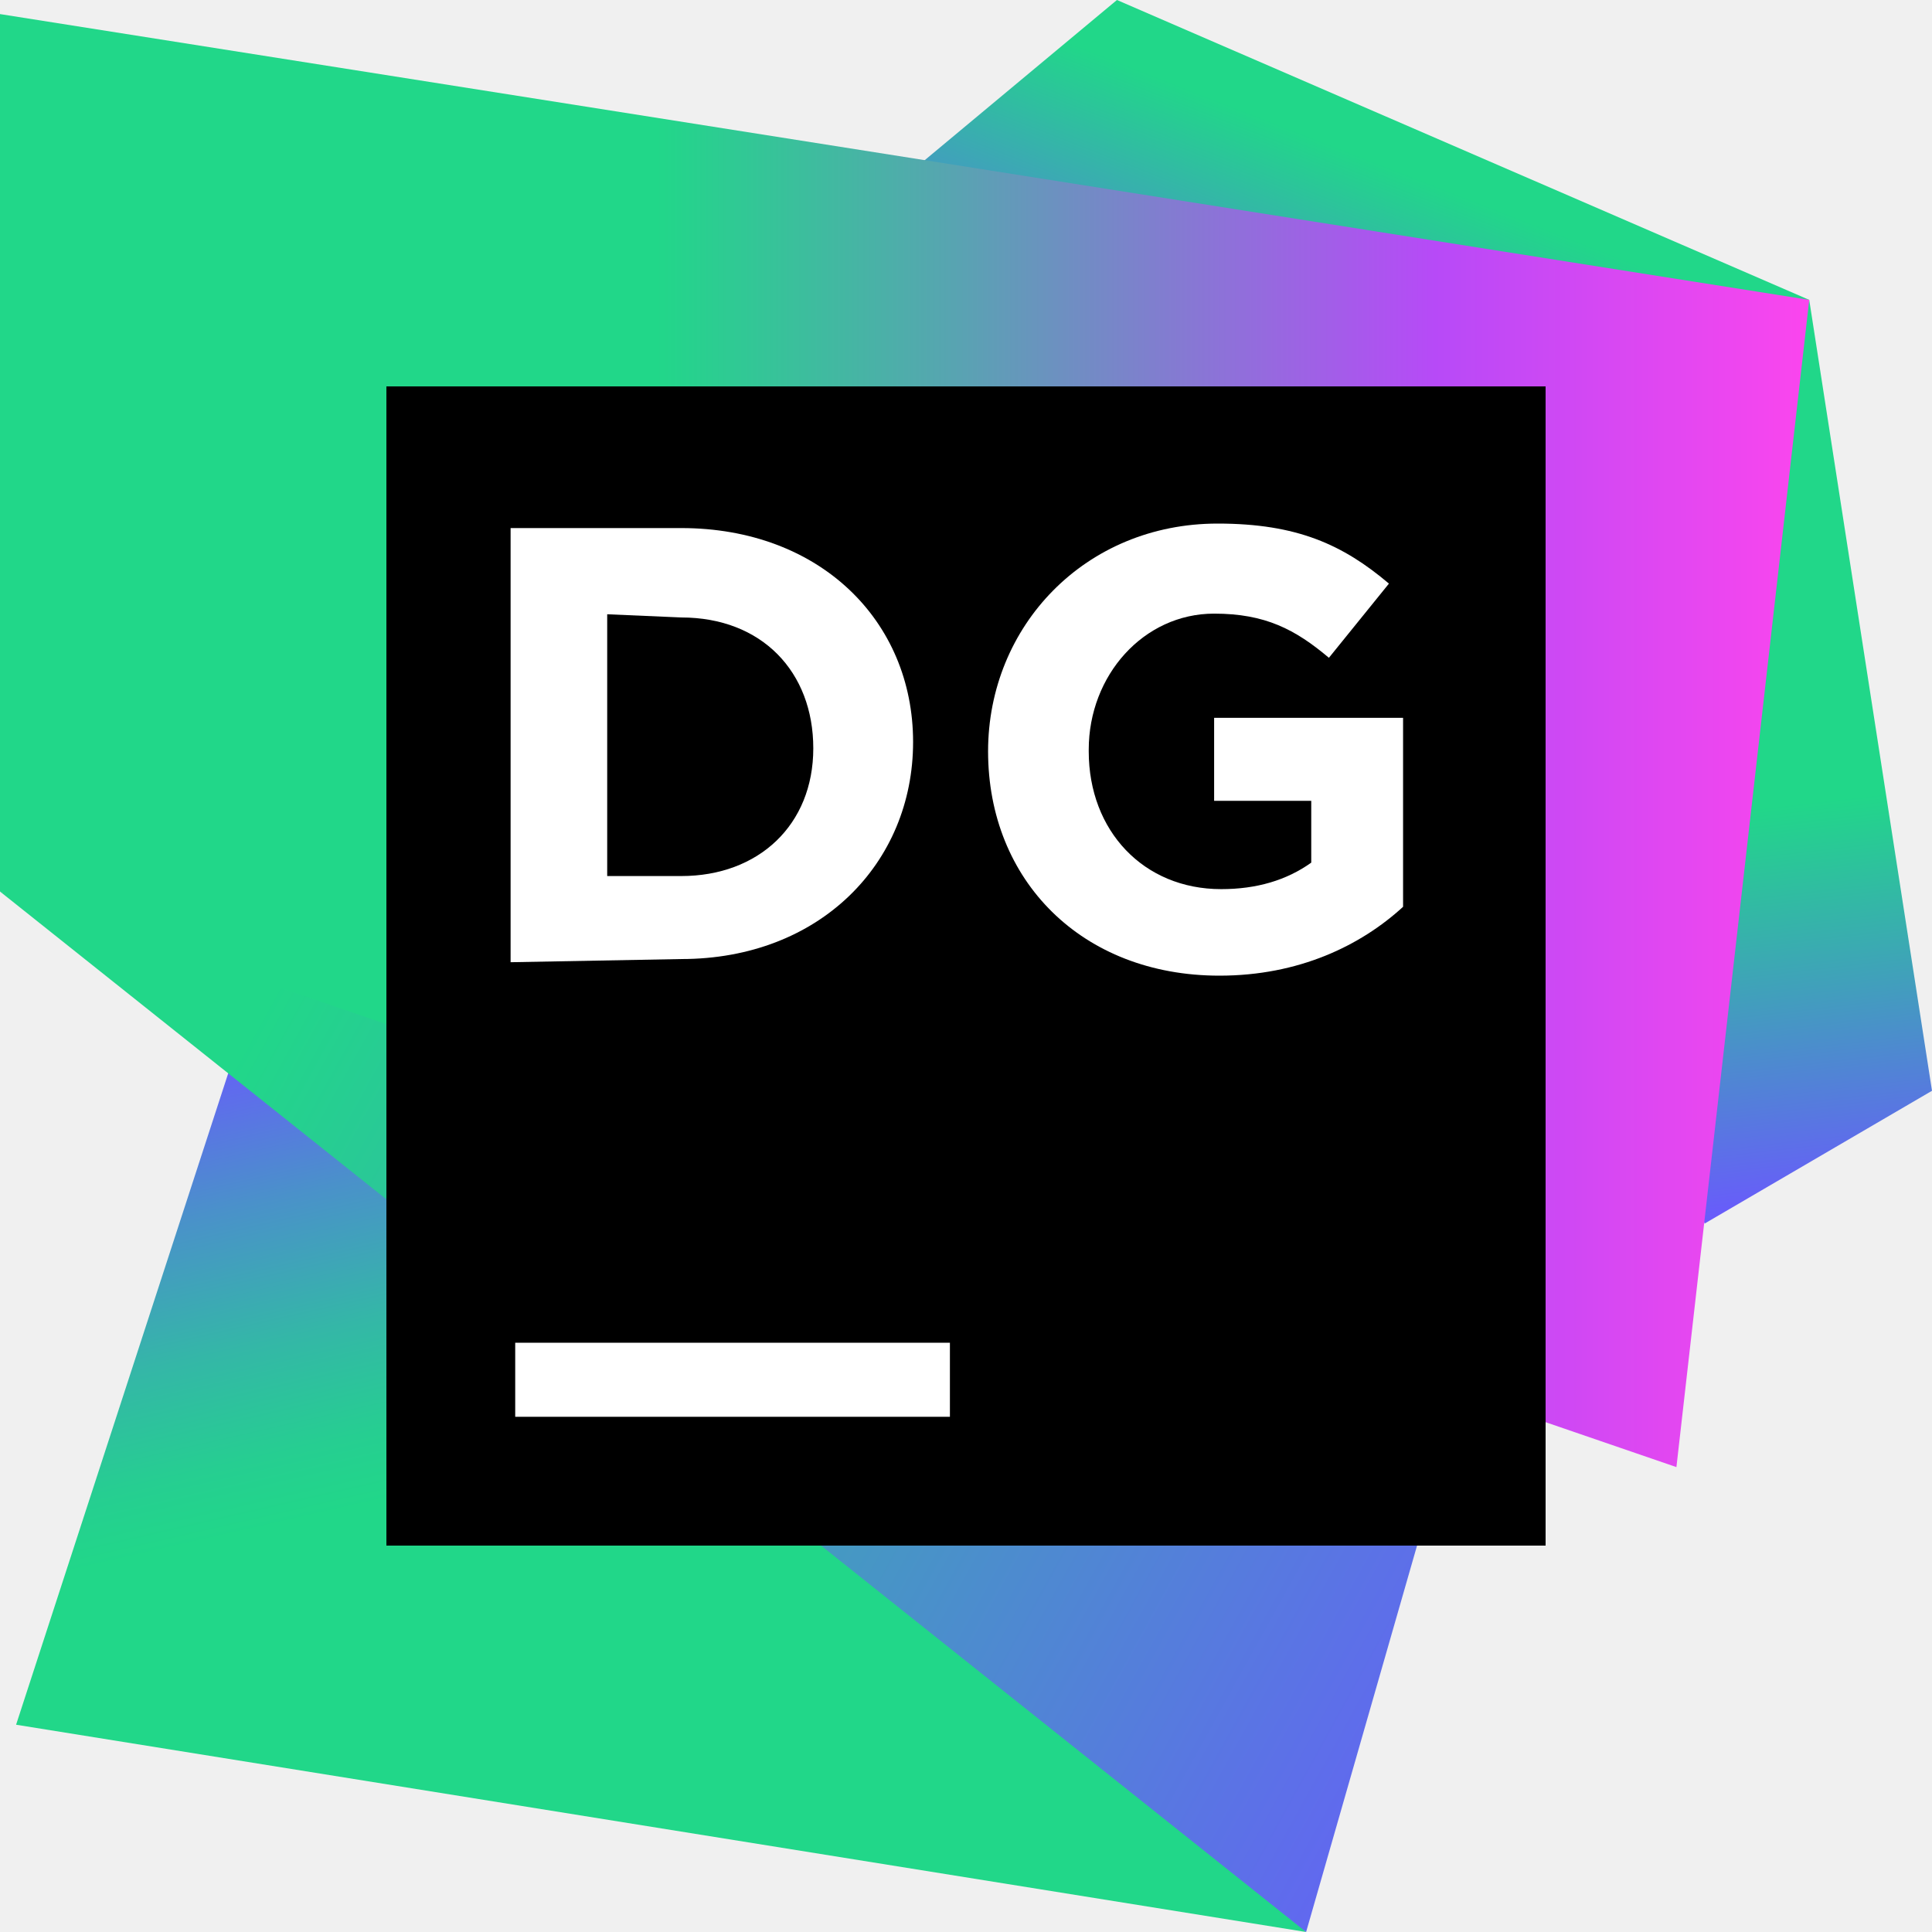
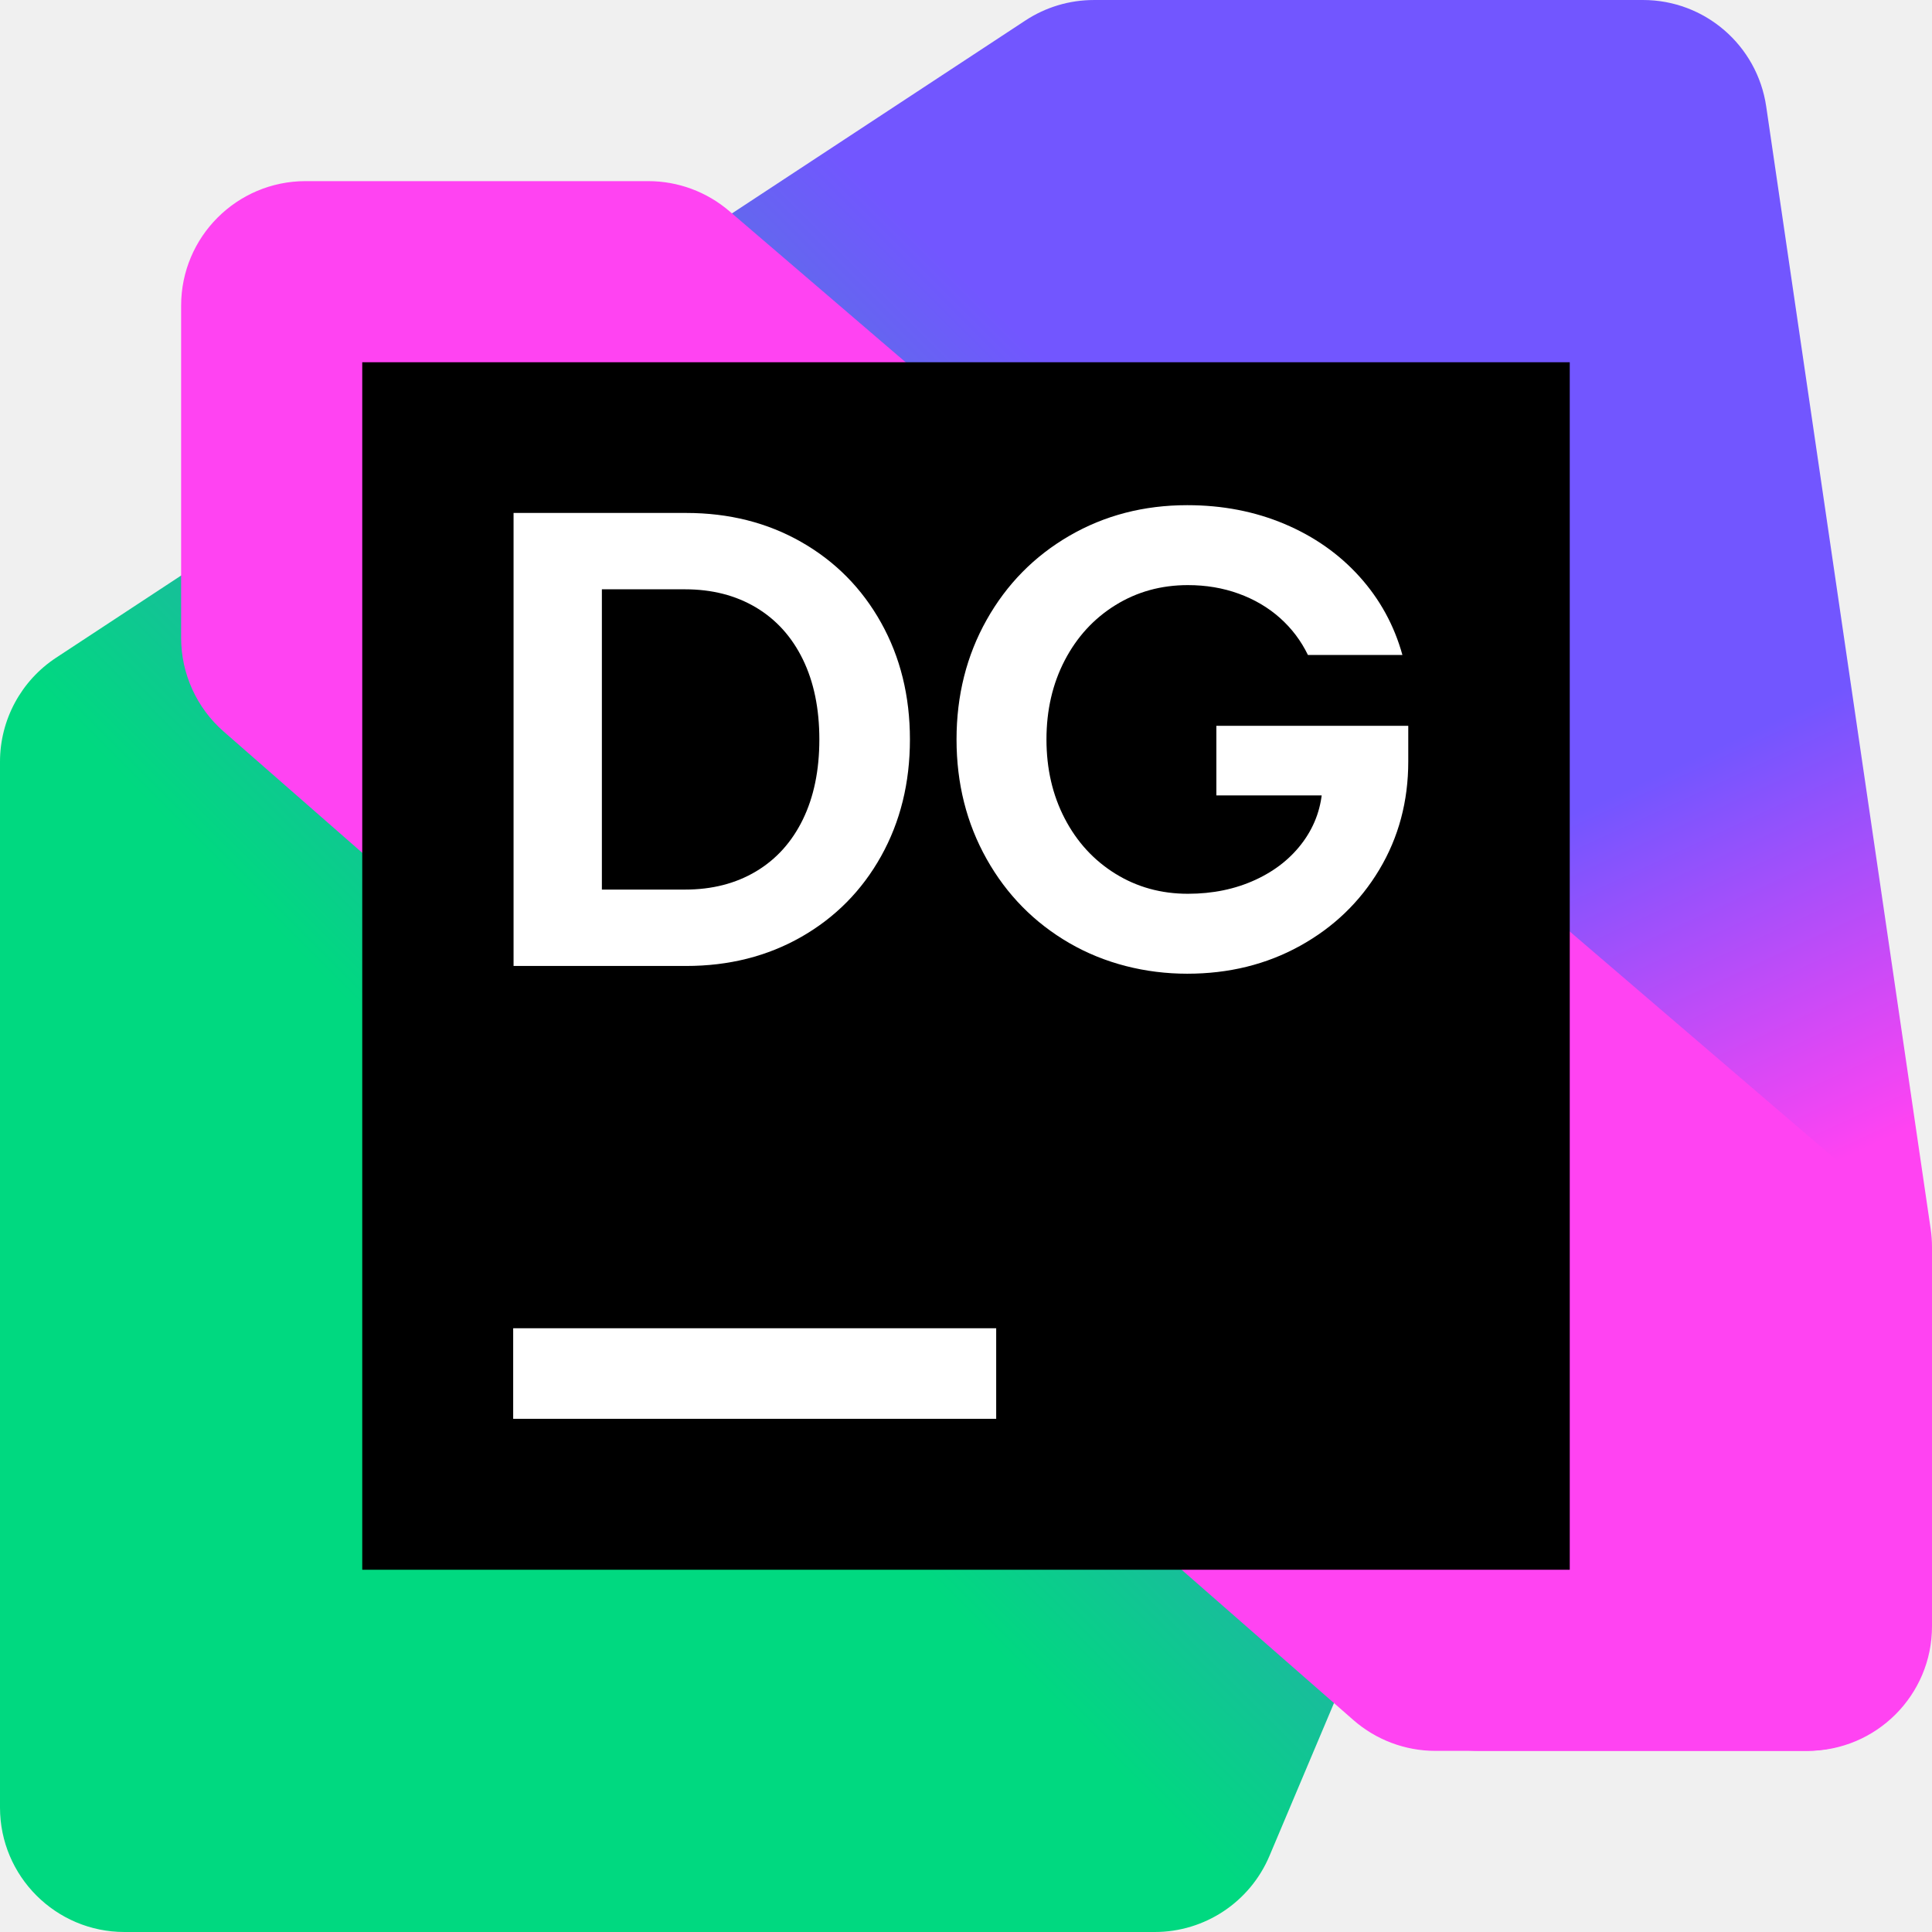
- <svg xmlns="http://www.w3.org/2000/svg" width="70" height="70" fill="none" viewBox="0 0 70 70">
+ <svg xmlns="http://www.w3.org/2000/svg" width="128" height="128" fill="none" viewBox="0 0 128 128">
  <defs>
-     <linearGradient id="a" x1="64.084" x2="66.131" y1="26.335" y2="44.156" gradientUnits="userSpaceOnUse">
-       <stop offset="0.16" stop-color="#21D789" />
-       <stop offset="0.54" stop-color="#419FBC" />
-       <stop offset="1" stop-color="#6B57FF" />
+     <linearGradient id="a" x1="119.352" x2="2.16" y1="8.134" y2="125.326" gradientUnits="userSpaceOnUse">
+       <stop offset=".28" stop-color="#7256FF" />
+       <stop offset=".66" stop-color="#00D980" />
    </linearGradient>
-     <linearGradient id="b" x1="45.467" x2="50.644" y1="18.684" y2="5.439" gradientUnits="userSpaceOnUse">
-       <stop offset="0" stop-color="#6B57FF" />
-       <stop offset="0.952" stop-color="#21D789" />
-     </linearGradient>
-     <linearGradient id="c" x1="16.86" x2="21.888" y1="35.34" y2="57.248" gradientUnits="userSpaceOnUse">
-       <stop offset="0" stop-color="#6B57FF" />
-       <stop offset="0.022" stop-color="#685CFB" />
-       <stop offset="0.281" stop-color="#4A91CA" />
-       <stop offset="0.506" stop-color="#34B7A7" />
-       <stop offset="0.685" stop-color="#26CE91" />
-       <stop offset="0.797" stop-color="#21D789" />
-     </linearGradient>
-     <linearGradient id="d" x1="4.36" x2="65.7" y1="35.008" y2="68.875" gradientUnits="userSpaceOnUse">
-       <stop offset="0.075" stop-color="#21D789" />
-       <stop offset="0.887" stop-color="#6B57FF" />
-     </linearGradient>
-     <linearGradient id="e" x1="4.735" x2="66.381" y1="26.84" y2="26.84" gradientUnits="userSpaceOnUse">
-       <stop offset="0.309" stop-color="#21D789" />
-       <stop offset="0.487" stop-color="#59A3B2" />
-       <stop offset="0.767" stop-color="#B74AF7" />
-       <stop offset="1" stop-color="#FF45ED" />
+     <linearGradient id="b" x1="128.782" x2="79.215" y1="112.659" y2="5.749" gradientUnits="userSpaceOnUse">
+       <stop offset=".3" stop-color="#FF43F2" />
+       <stop offset=".54" stop-color="#7256FF" />
    </linearGradient>
  </defs>
-   <path fill="url(#a)" d="M65.552 10.865L70 39.521L61.76 44.333L56.5 26.5L65.552 10.865Z" />
-   <path fill="url(#b)" d="M65.552 10.865L40.469 0L33.469 5.833L45 17L65.552 10.865Z" />
-   <path fill="url(#c)" d="M47.323 70L11 30.5L0.583 62.49L47.323 70Z" />
-   <path fill="url(#d)" d="M54.5 45L0 32.302L47.323 70L54.5 45Z" />
-   <path fill="url(#e)" d="M0 0.51V32.302L60.74 53.156L65.552 10.865L0 0.51Z" />
-   <g>
-     <path fill="#000000" d="M56 14H14V56H56V14Z" />
-     <path fill="#FFFFFF" d="M34.417 48.65H18.667V51.333H34.417V48.65Z" />
-     <path fill="#FFFFFF" d="M35.8 27.224C35.8 22.681 39.319 18.97 44.118 18.97C46.997 18.97 48.661 19.738 50.324 21.145L48.149 23.833C46.933 22.809 45.846 22.233 43.99 22.233C41.431 22.233 39.447 24.473 39.447 27.16V27.224C39.447 30.103 41.431 32.215 44.246 32.215C45.526 32.215 46.613 31.895 47.509 31.255V29.015H43.99V26.008H50.836V32.855C49.301 34.262 47.061 35.35 44.182 35.35C39.191 35.35 35.8 31.895 35.8 27.224Z" />
-     <path fill="#FFFFFF" d="M18.5 19.133H24.683C29.7 19.133 33.083 22.488 33.083 26.883C33.083 31.278 29.7 34.748 24.683 34.748L18.5 34.863V19.133ZM22 22.256V31.741H24.683C27.483 31.741 29.467 29.89 29.467 27.114C29.467 24.338 27.6 22.372 24.683 22.372L22 22.256Z" />
-   </g>
+   <path fill="url(#a)" d="M8.25 128h68.255c3.316 0 6.31-1.986 7.6-5.041L115.7 48.116c.437-1.036.659-2.151.649-3.276l-.3-36.657c-.038-4.53-3.72-8.182-8.25-8.182H72.468c-1.611 0-3.186.471-4.532 1.356L3.719 43.574C1.397 45.1 0 47.69 0 50.468V119.75c0 4.556 3.694 8.25 8.25 8.25Z" />
+   <path fill="url(#b)" d="M98.026 116H119.75c4.556 0 8.25-3.694 8.25-8.25V82.619c0-.4-.029-.8-.088-1.196L117.016 7.054C116.422 3.002 112.947 0 108.854 0H78.059c-4.558 0-8.251 3.695-8.25 8.252l.009 37.009c0 .851.133 1.698.391 2.507L90.166 110.26c1.093 3.419 4.27 5.74 7.859 5.74h.001Z" />
+   <path fill="#FF43F2" d="M95.1 116h24.518c4.607 0 8.322-3.774 8.248-8.381L127.999 86c-.038-2.362-1.571-5.062-3.365-6.6L48.318 13.986C46.822 12.705 44.917 12 42.949 12H20.25C15.694 12 12 15.694 12 20.25v22.006c0 2.379 1.028 4.643 2.817 6.209l74.85 65.494C91.171 115.275 93.101 116 95.1 116Z" />
+   <path fill="#000" d="M104 24H24v80h80V24Z" />
+   <path fill="#fff" d="M66 88H34v6h32v-6Z" />
+   <path fill="#fff" d="M34.025 33.984h11.426c2.844 0 5.391.642 7.643 1.929 2.251 1.286 4.013 3.069 5.284 5.349 1.272 2.28 1.907 4.855 1.907 7.729 0 2.874-.636 5.449-1.907 7.729-1.272 2.28-3.034 4.062-5.284 5.349-2.251 1.286-4.799 1.929-7.643 1.929H34.025V33.984Zm16.056 23.753c1.344-.8 2.38-1.948 3.109-3.441.729-1.494 1.094-3.261 1.094-5.306 0-2.045-.365-3.812-1.094-5.306-.729-1.494-1.765-2.64-3.109-3.441-1.344-.8-2.909-1.2-4.695-1.2h-5.51v19.894h5.51c1.786 0 3.351-.4 4.695-1.2v.001Z" />
+   <path fill="#fff" d="M70.854 62.485c-2.33-1.35-4.159-3.209-5.487-5.574-1.329-2.365-1.994-5.005-1.994-7.921 0-2.916.665-5.556 1.994-7.921 1.329-2.365 3.159-4.224 5.487-5.574 2.329-1.35 4.931-2.026 7.804-2.026 2.329 0 4.476.415 6.442 1.244 1.965.829 3.623 1.994 4.974 3.494 1.351 1.5 2.297 3.23 2.84 5.188h-6.26c-.458-.944-1.075-1.761-1.854-2.455-.779-.693-1.69-1.229-2.734-1.608-1.044-.379-2.165-.567-3.366-.567-1.772 0-3.373.442-4.803 1.329-1.429.886-2.547 2.105-3.355 3.655-.807 1.551-1.211 3.297-1.211 5.241 0 1.944.404 3.691 1.211 5.241.807 1.551 1.926 2.769 3.355 3.655 1.429.886 3.03 1.329 4.803 1.329 1.644 0 3.134-.307 4.47-.922 1.336-.614 2.397-1.465 3.184-2.551.786-1.086 1.208-2.308 1.265-3.666l.021.621H80.588v-4.609h12.713v2.359c0 2.644-.64 5.035-1.919 7.171-1.279 2.136-3.03 3.82-5.253 5.049-2.223 1.229-4.713 1.844-7.471 1.844-2.759 0-5.474-.675-7.804-2.026v.003Z" />
</svg>
